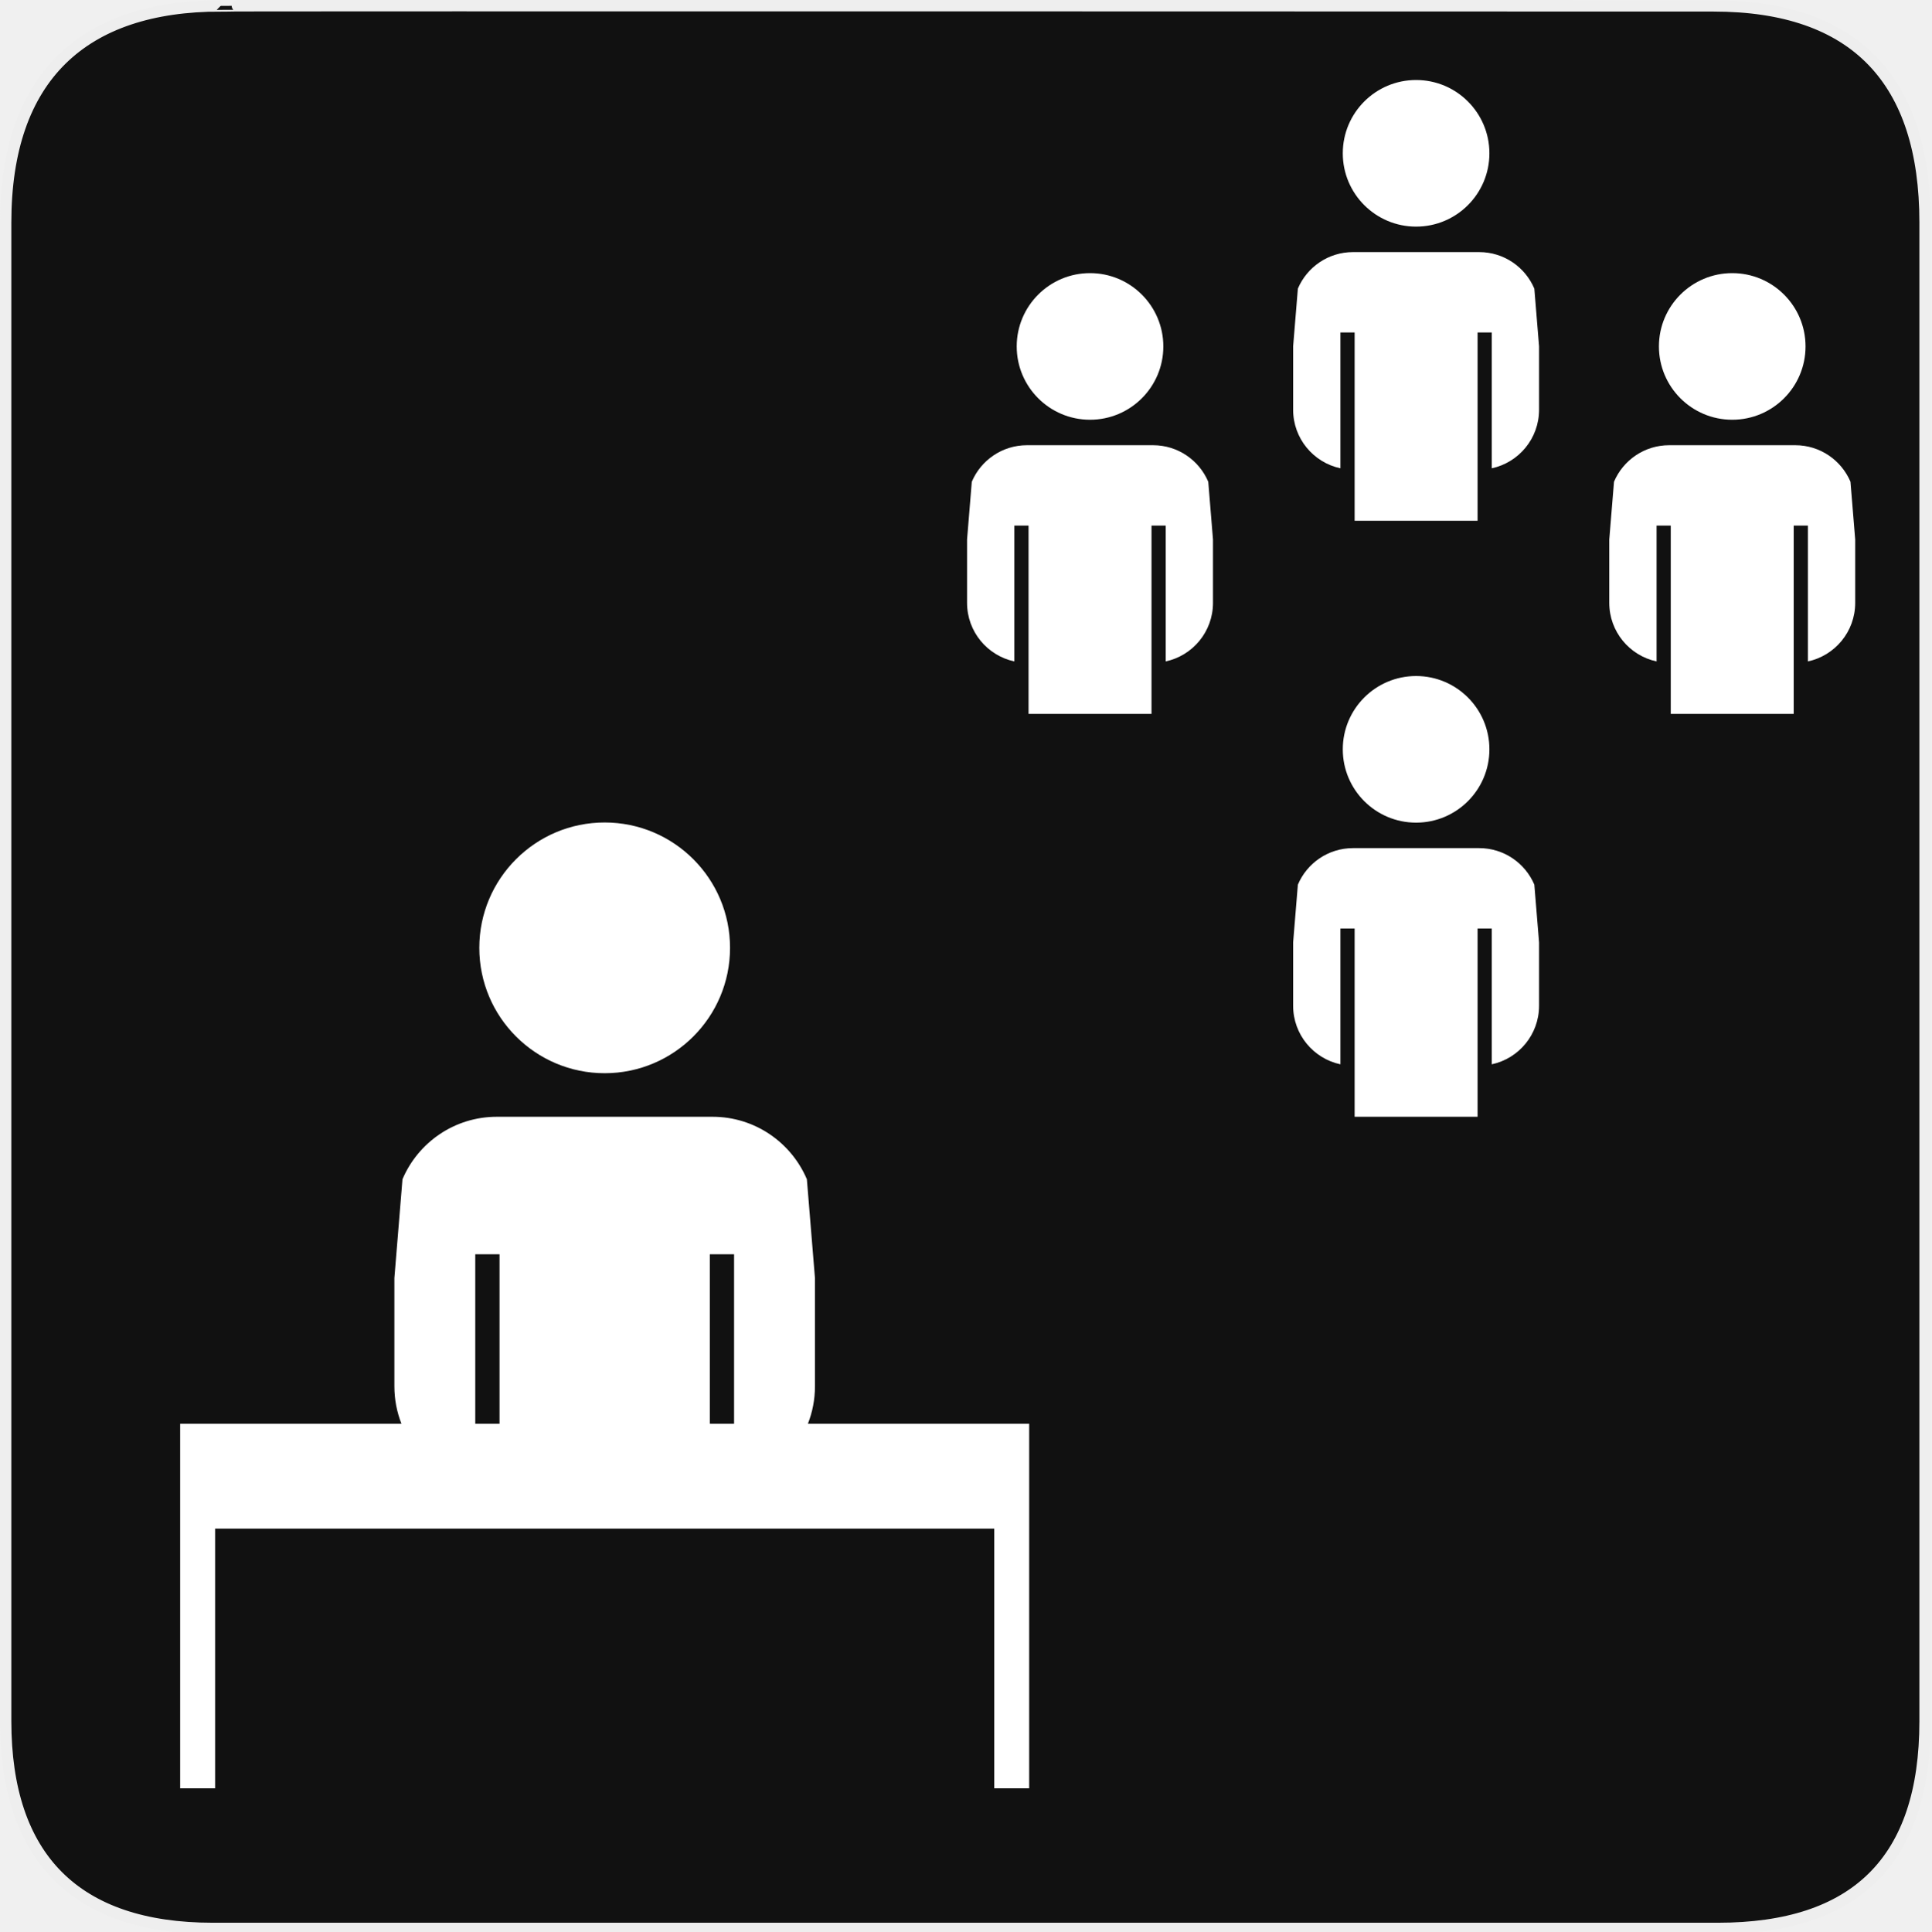
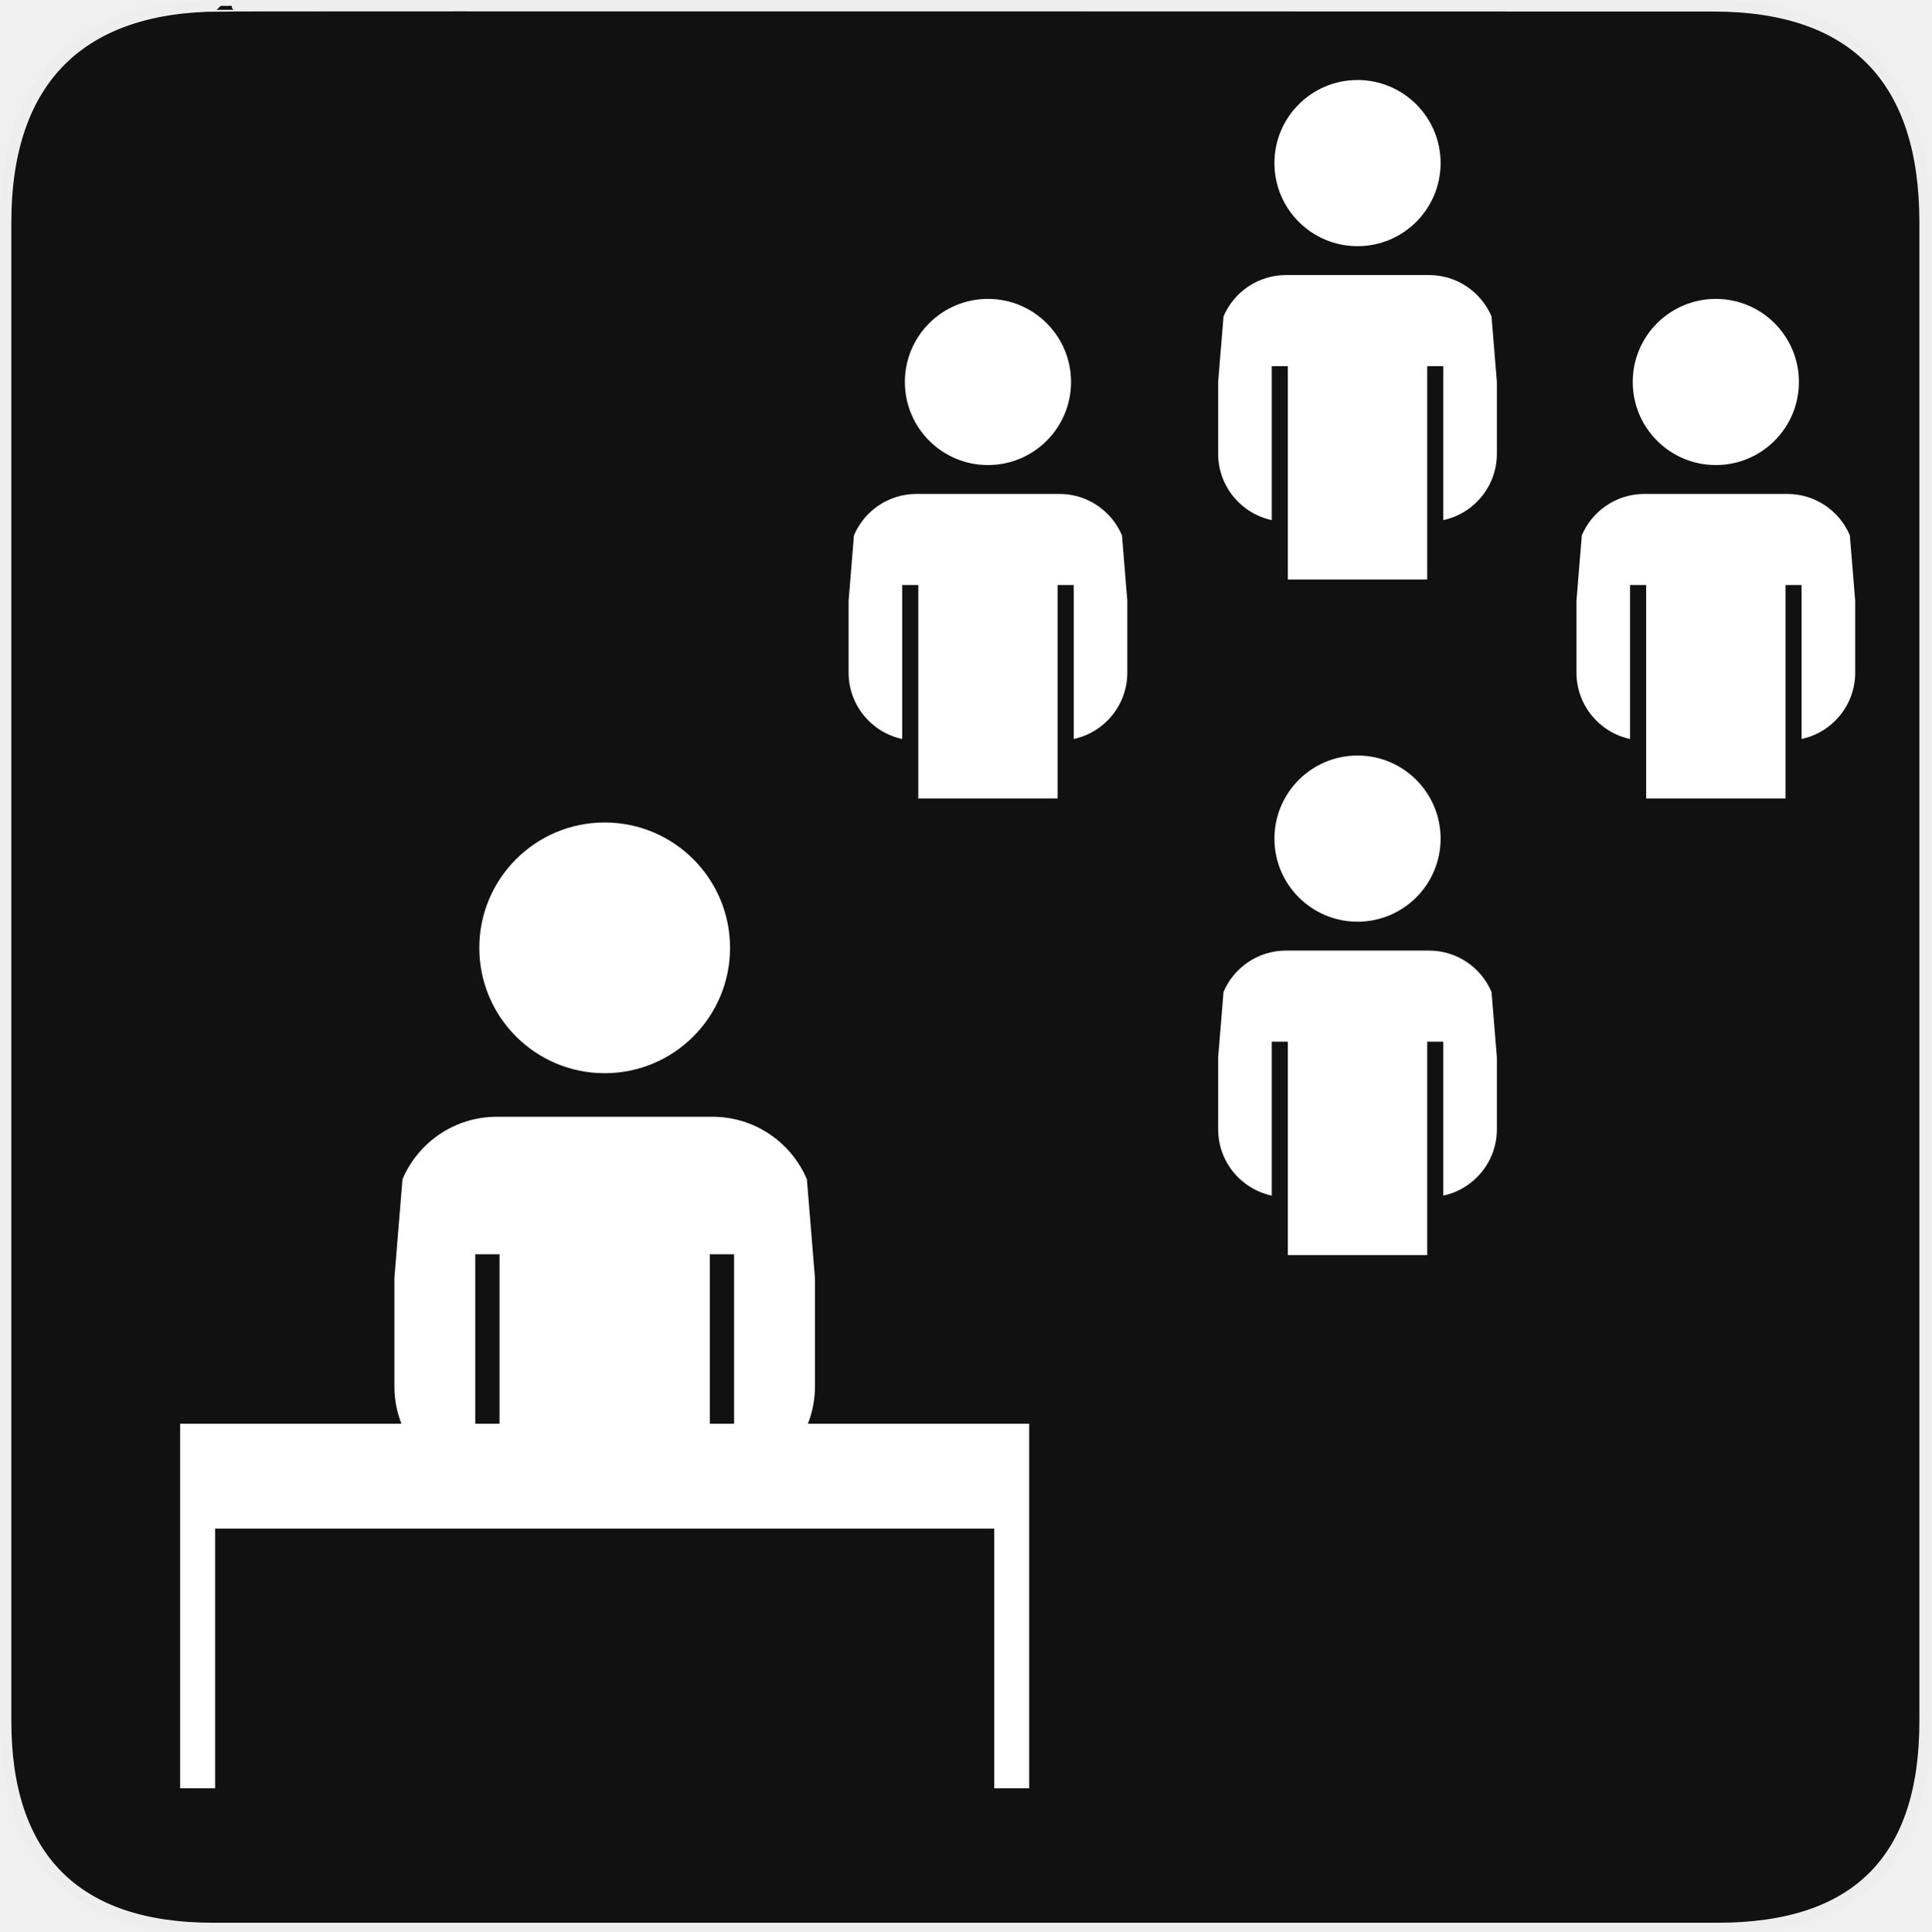
- <svg xmlns="http://www.w3.org/2000/svg" version="1.1" x="0px" y="0px" width="580px" height="580px" viewBox="0 0 580 580" enable-background="new 0 0 580 580" xml:space="preserve">
+ <svg xmlns="http://www.w3.org/2000/svg" version="1.1" x="0px" y="0px" width="580px" height="580px" viewBox="0 0 580 580" enable-background="new 0 0 580 580" xml:space="preserve" id="svg36">
+   <defs id="defs40" />
  <g id="Layer_2">
    <g id="g1327">
      <path id="path1329" fill="#111111" stroke="#EEEEEE" stroke-width="3.408" d="M66.275,1.768    c-41.335,0-64.571,21.371-64.571,65.036v450.123c0,40.844,20.894,62.229,62.192,62.229H515.92    c41.307,0,62.229-20.316,62.229-62.229V66.804c0-42.601-20.923-65.036-63.522-65.036C514.624,1.768,66.133,1.625,66.275,1.768z" />
    </g>
  </g>
  <g id="svg2">
-     <g>
-       <path fill="#FFFFFF" d="M309.094,427.584h-66.456c1.362-3.477,2.116-7.256,2.116-11.215v-32.546l-2.429-29.659    c-4.677-11.028-15.604-18.766-28.338-18.766h-64.775c-12.734,0-23.661,7.737-28.338,18.767l-2.429,29.657v32.547    c0,3.959,0.754,7.738,2.116,11.215H54.106v22.498v9v77.996h10.5v-77.996h233.988v77.996h10.498v-77.996h0.002V427.584z     M220.464,376.693v50.891h-7.287v-50.891H220.464z M142.735,376.693h7.288v50.891h-7.288V376.693z" />
-       <circle fill="#FFFFFF" cx="181.6" cy="284.664" r="37.65" />
+     <g id="g9">
+       <path fill="#FFFFFF" d="M309.094,427.584h-66.456c1.362-3.477,2.116-7.256,2.116-11.215v-32.546l-2.429-29.659    c-4.677-11.028-15.604-18.766-28.338-18.766h-64.775c-12.734,0-23.661,7.737-28.338,18.767l-2.429,29.657v32.547    c0,3.959,0.754,7.738,2.116,11.215H54.106v22.498v9v77.996h10.5v-77.996h233.988v77.996h10.498v-77.996h0.002V427.584z     M220.464,376.693v50.891h-7.287v-50.891H220.464z M142.735,376.693h7.288v50.891h-7.288V376.693z" id="path5" />
+       <circle fill="#FFFFFF" cx="181.6" cy="284.664" r="37.65" id="circle7" />
    </g>
-     <g>
-       <circle fill="#FFFFFF" cx="520.238" cy="104.043" r="22.016" />
-       <path fill="#FFFFFF" d="M483.309,162.025v19.031c0,8.636,6.086,15.849,14.203,17.587v-40.787h4.262v56.54h36.93v-56.54h4.261    v40.787c8.117-1.739,14.203-8.951,14.203-17.587v-19.03l-1.42-17.344c-2.735-6.449-9.124-10.972-16.57-10.972h-37.878    c-7.446,0-13.835,4.522-16.569,10.973L483.309,162.025z" />
-     </g>
-     <g>
-       <circle fill="#FFFFFF" cx="327.364" cy="104.043" r="22.016" />
-       <path fill="#FFFFFF" d="M290.435,162.025v19.031c0,8.636,6.086,15.849,14.203,17.587v-40.787h4.262v56.54h36.93v-56.54h4.261    v40.787c8.117-1.739,14.203-8.951,14.203-17.587v-19.03l-1.42-17.344c-2.735-6.449-9.124-10.972-16.57-10.972h-37.878    c-7.446,0-13.835,4.522-16.569,10.973L290.435,162.025z" />
-     </g>
-     <g>
-       <circle fill="#FFFFFF" cx="425.294" cy="46.043" r="22.016" />
-       <path fill="#FFFFFF" d="M388.364,104.025v19.031c0,8.636,6.086,15.849,14.203,17.587V99.856h4.262v56.54h36.93v-56.54h4.261    v40.787c8.117-1.739,14.203-8.951,14.203-17.587v-19.03l-1.42-17.344c-2.735-6.449-9.124-10.972-16.57-10.972h-37.878    c-7.446,0-13.835,4.522-16.569,10.973L388.364,104.025z" />
-     </g>
-     <g>
-       <circle fill="#FFFFFF" cx="425.294" cy="225.045" r="22.016" />
-       <path fill="#FFFFFF" d="M388.364,283.027v19.031c0,8.636,6.086,15.849,14.203,17.587v-40.787h4.262v56.54h36.93v-56.54h4.261    v40.787c8.117-1.739,14.203-8.951,14.203-17.587v-19.03l-1.42-17.344c-2.735-6.449-9.124-10.972-16.57-10.972h-37.878    c-7.446,0-13.835,4.522-16.569,10.973L388.364,283.027z" />
+     <g id="g162" transform="matrix(1.133389,0,0,1.133389,-74.32031,-3.204947)">
+       <g id="g15">
+         <circle fill="#ffffff" cx="520.238" cy="104.043" r="22.016" id="circle11" />
+         <path fill="#ffffff" d="m 483.309,162.025 v 19.031 c 0,8.636 6.086,15.849 14.203,17.587 v -40.787 h 4.262 v 56.54 h 36.93 v -56.54 h 4.261 v 40.787 c 8.117,-1.739 14.203,-8.951 14.203,-17.587 v -19.03 l -1.42,-17.344 c -2.735,-6.449 -9.124,-10.972 -16.57,-10.972 H 501.3 c -7.446,0 -13.835,4.522 -16.569,10.973 z" id="path13" />
+       </g>
+       <g id="g21">
+         <circle fill="#ffffff" cx="327.364" cy="104.043" r="22.016" id="circle17" />
+         <path fill="#ffffff" d="m 290.435,162.025 v 19.031 c 0,8.636 6.086,15.849 14.203,17.587 v -40.787 h 4.262 v 56.54 h 36.93 v -56.54 h 4.261 v 40.787 c 8.117,-1.739 14.203,-8.951 14.203,-17.587 v -19.03 l -1.42,-17.344 c -2.735,-6.449 -9.124,-10.972 -16.57,-10.972 h -37.878 c -7.446,0 -13.835,4.522 -16.569,10.973 z" id="path19" />
+       </g>
+       <g id="g27">
+         <circle fill="#ffffff" cx="425.294" cy="46.043" r="22.016" id="circle23" />
+         <path fill="#ffffff" d="m 388.364,104.025 v 19.031 c 0,8.636 6.086,15.849 14.203,17.587 V 99.856 h 4.262 v 56.54 h 36.93 v -56.54 h 4.261 v 40.787 c 8.117,-1.739 14.203,-8.951 14.203,-17.587 v -19.03 l -1.42,-17.344 C 458.068,80.233 451.679,75.71 444.233,75.71 h -37.878 c -7.446,0 -13.835,4.522 -16.569,10.973 z" id="path25" />
+       </g>
+       <g id="g33">
+         <circle fill="#ffffff" cx="425.294" cy="225.045" r="22.016" id="circle29" />
+         <path fill="#ffffff" d="m 388.364,283.027 v 19.031 c 0,8.636 6.086,15.849 14.203,17.587 v -40.787 h 4.262 v 56.54 h 36.93 v -56.54 h 4.261 v 40.787 c 8.117,-1.739 14.203,-8.951 14.203,-17.587 v -19.03 l -1.42,-17.344 c -2.735,-6.449 -9.124,-10.972 -16.57,-10.972 h -37.878 c -7.446,0 -13.835,4.522 -16.569,10.973 z" id="path31" />
+       </g>
    </g>
  </g>
</svg>
